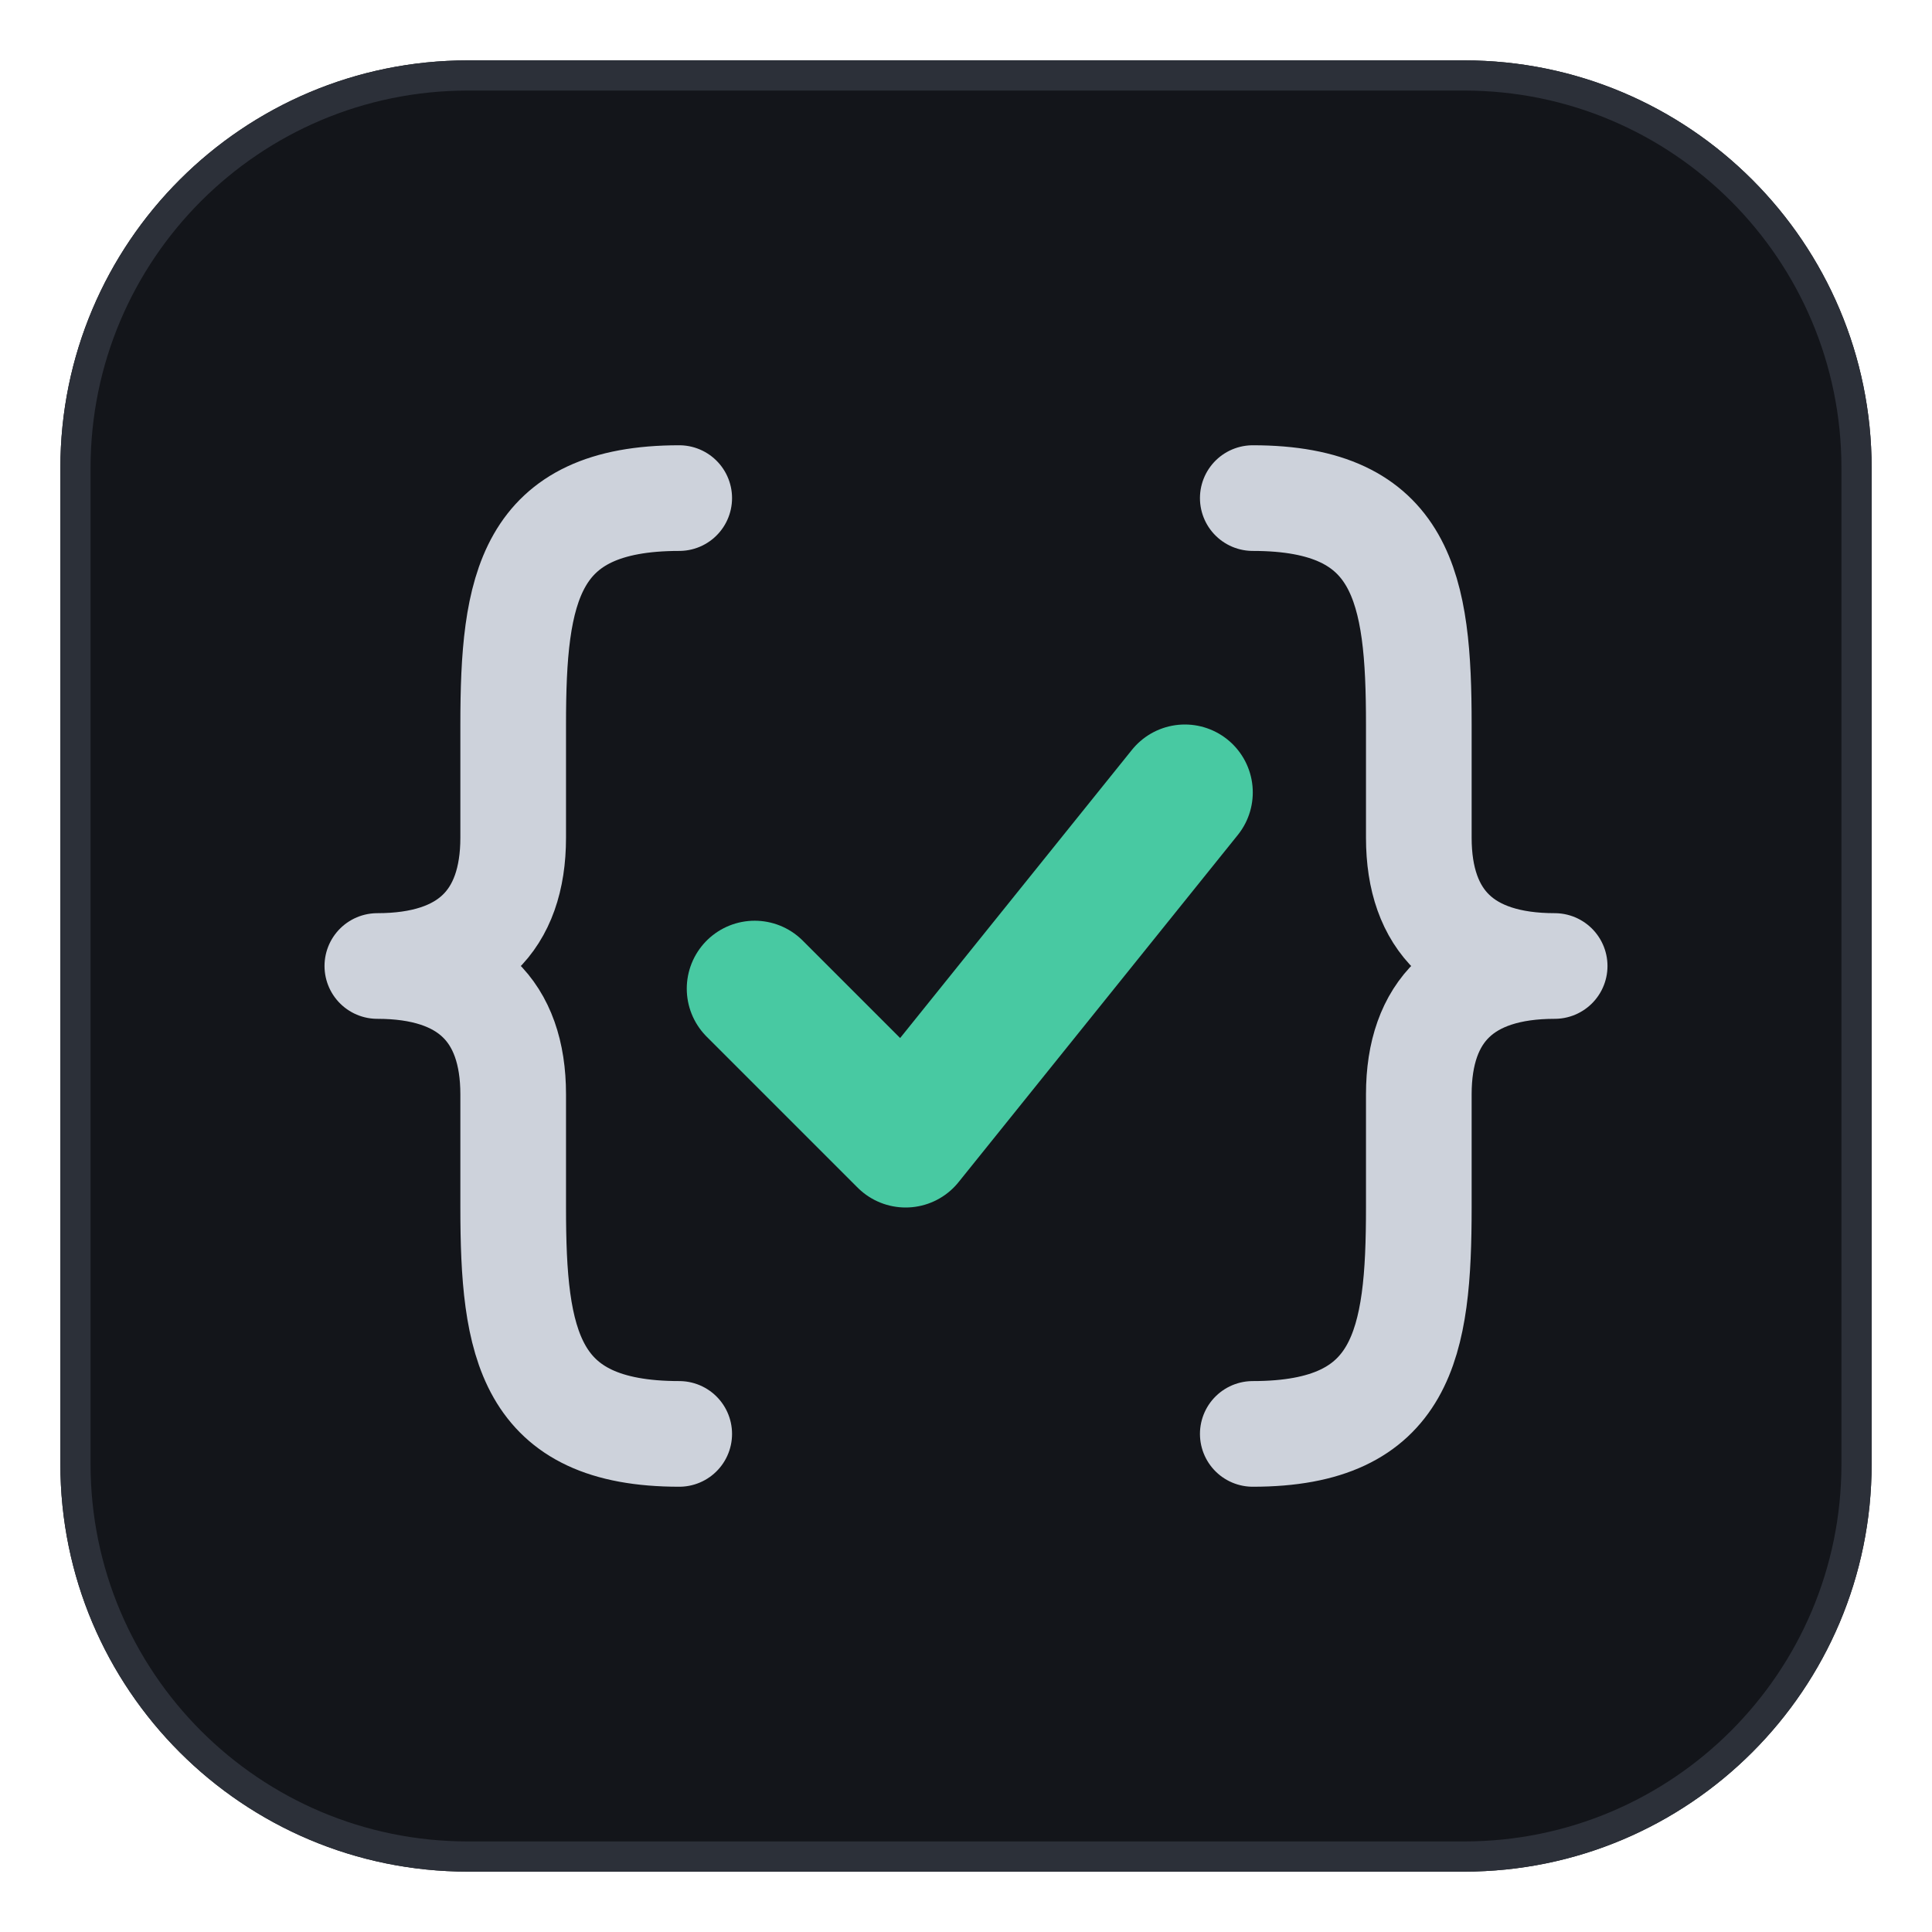
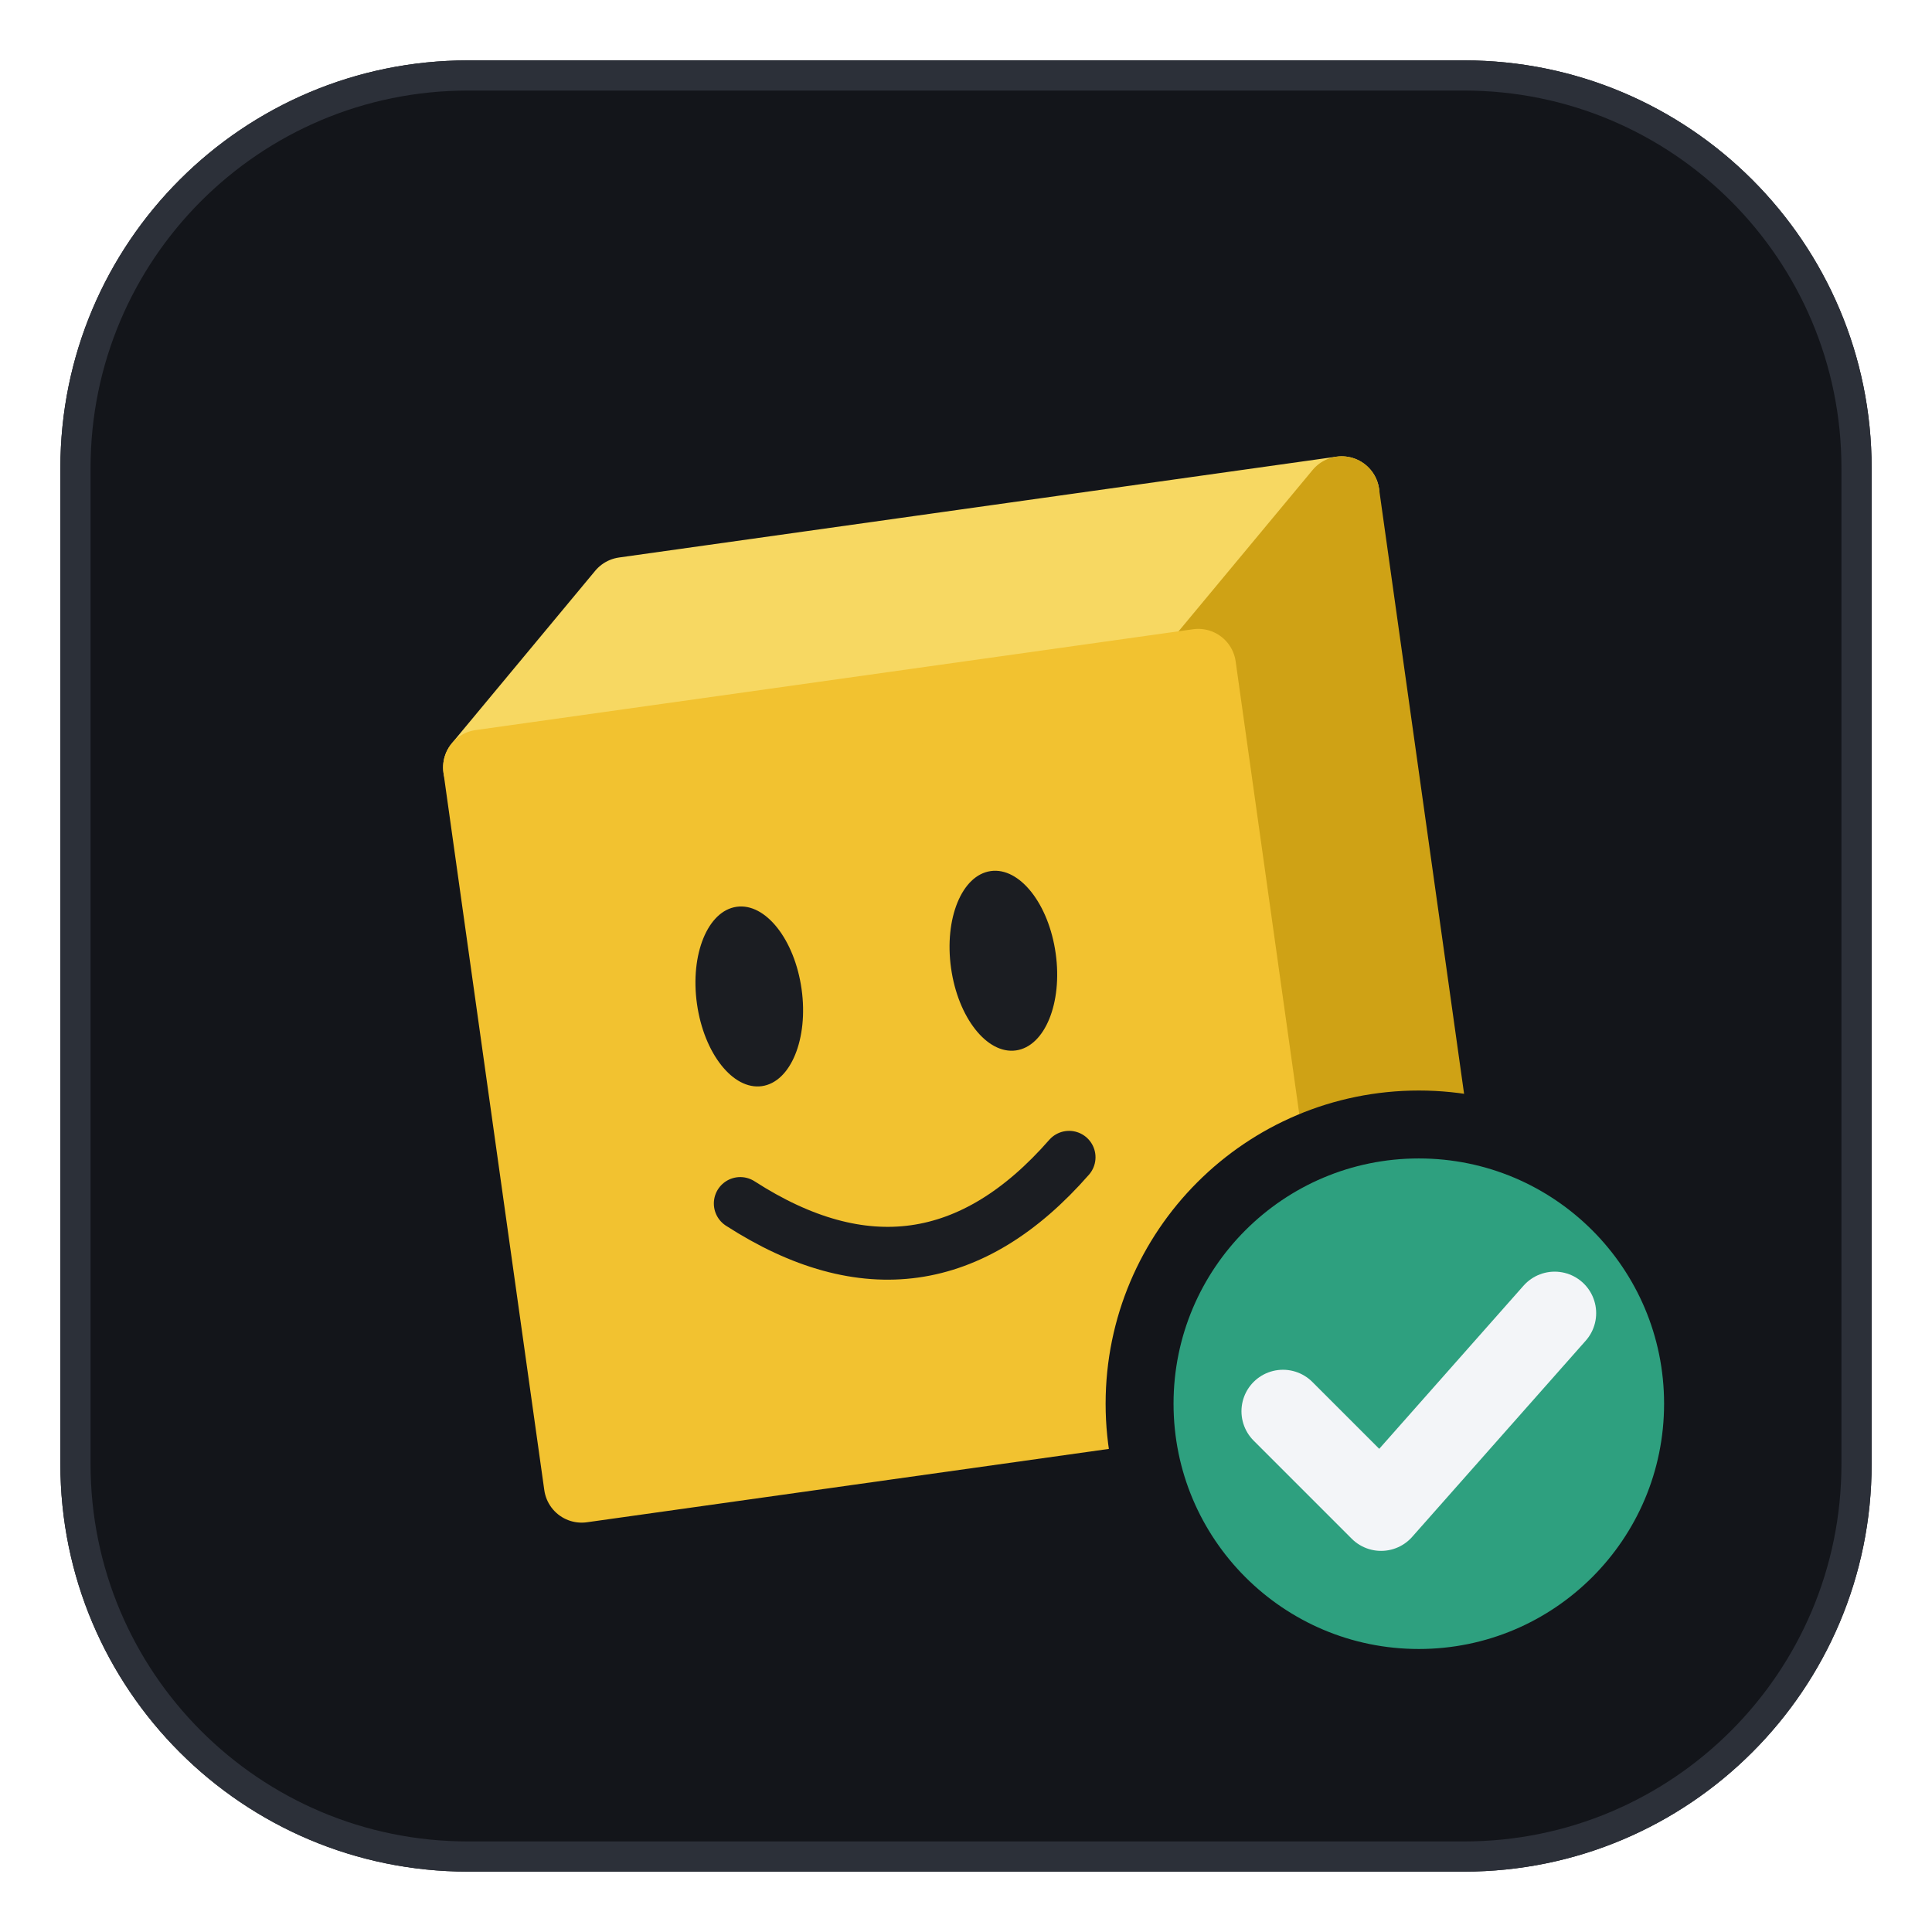
<svg xmlns="http://www.w3.org/2000/svg" viewBox="0 0 512 512" width="512" height="512">
  <rect x="16" y="16" width="480" height="480" rx="108" fill="#13151A" />
  <rect x="20" y="20" width="472" height="472" rx="104" fill="none" stroke="#2C3039" stroke-width="8" />
-   <g fill="none" stroke-linecap="round" stroke-linejoin="round">
-     <path d="M180 132 C140 132 136 156 136 192 L136 222 C136 244 124 256 100 256 C124 256 136 268 136 290 L136 320 C136 356 140 380 180 380" stroke="#CDD2DB" stroke-width="28" />
-     <path d="M332 132 C372 132 376 156 376 192 L376 222 C376 244 388 256 412 256 C388 256 376 268 376 290 L376 320 C376 356 372 380 332 380" stroke="#CDD2DB" stroke-width="28" />
-     <path d="M200 262 L240 302 L314 210" stroke="#48C9A2" stroke-width="36" />
+   <g transform="rotate(-8 256 256) translate(-12 10)" stroke-linejoin="round">
+     <path d="M148 176 L192 136 L384 136 L340 176 Z" fill="#F7D862" stroke="#F7D862" stroke-width="20" />
+     <path d="M340 176 L384 136 L384 328 L340 368 Z" fill="#CFA215" stroke="#CFA215" stroke-width="20" />
+     <path d="M148 176 L340 176 L340 368 L148 368 Z" fill="#F2C230" stroke="#F2C230" stroke-width="20" />
+     <ellipse cx="210" cy="246" rx="14" ry="24" fill="#1B1D22" />
+     <ellipse cx="278" cy="246" rx="14" ry="24" fill="#1B1D22" />
+     <path d="M200 300 Q244 338 288 300" fill="none" stroke="#1B1D22" stroke-width="14" stroke-linecap="round" />
  </g>
+   <circle cx="376" cy="372" r="74" fill="#2EA07F" stroke="#13151A" stroke-width="18" />
+   <path d="M340 374 L366 400 L412 348" fill="none" stroke="#F3F5F8" stroke-width="22" stroke-linecap="round" stroke-linejoin="round" />
</svg>
